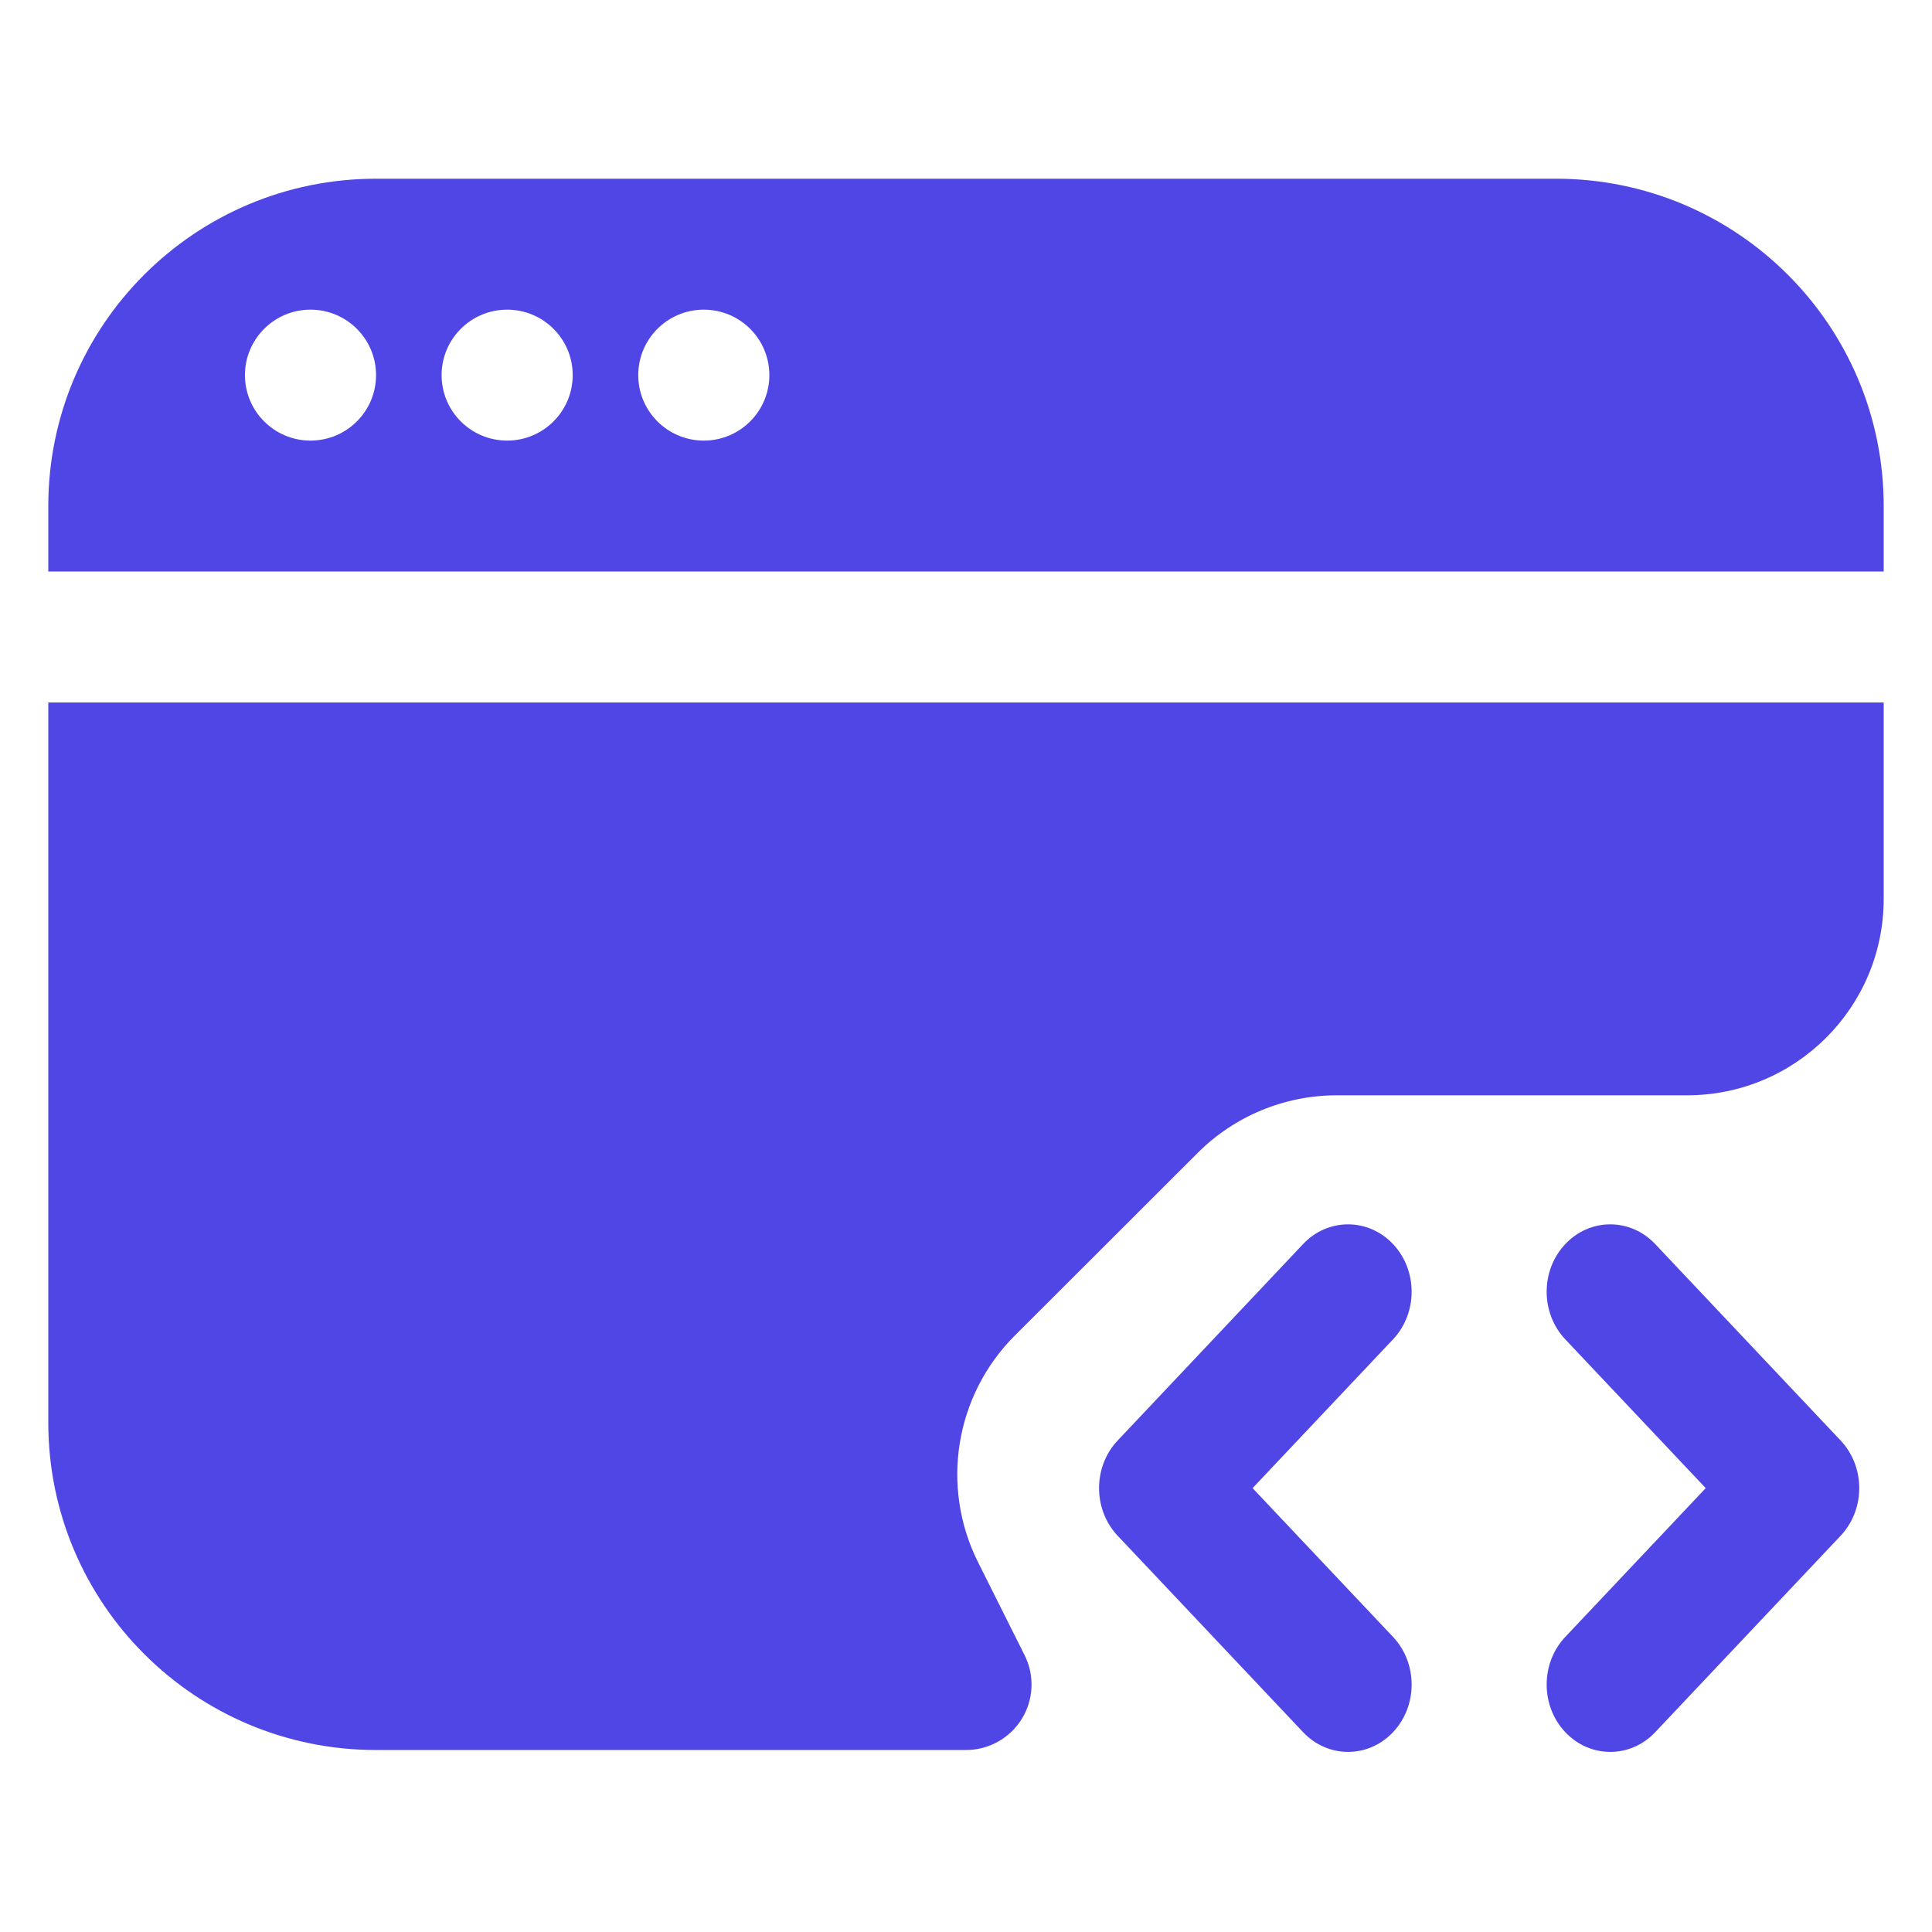
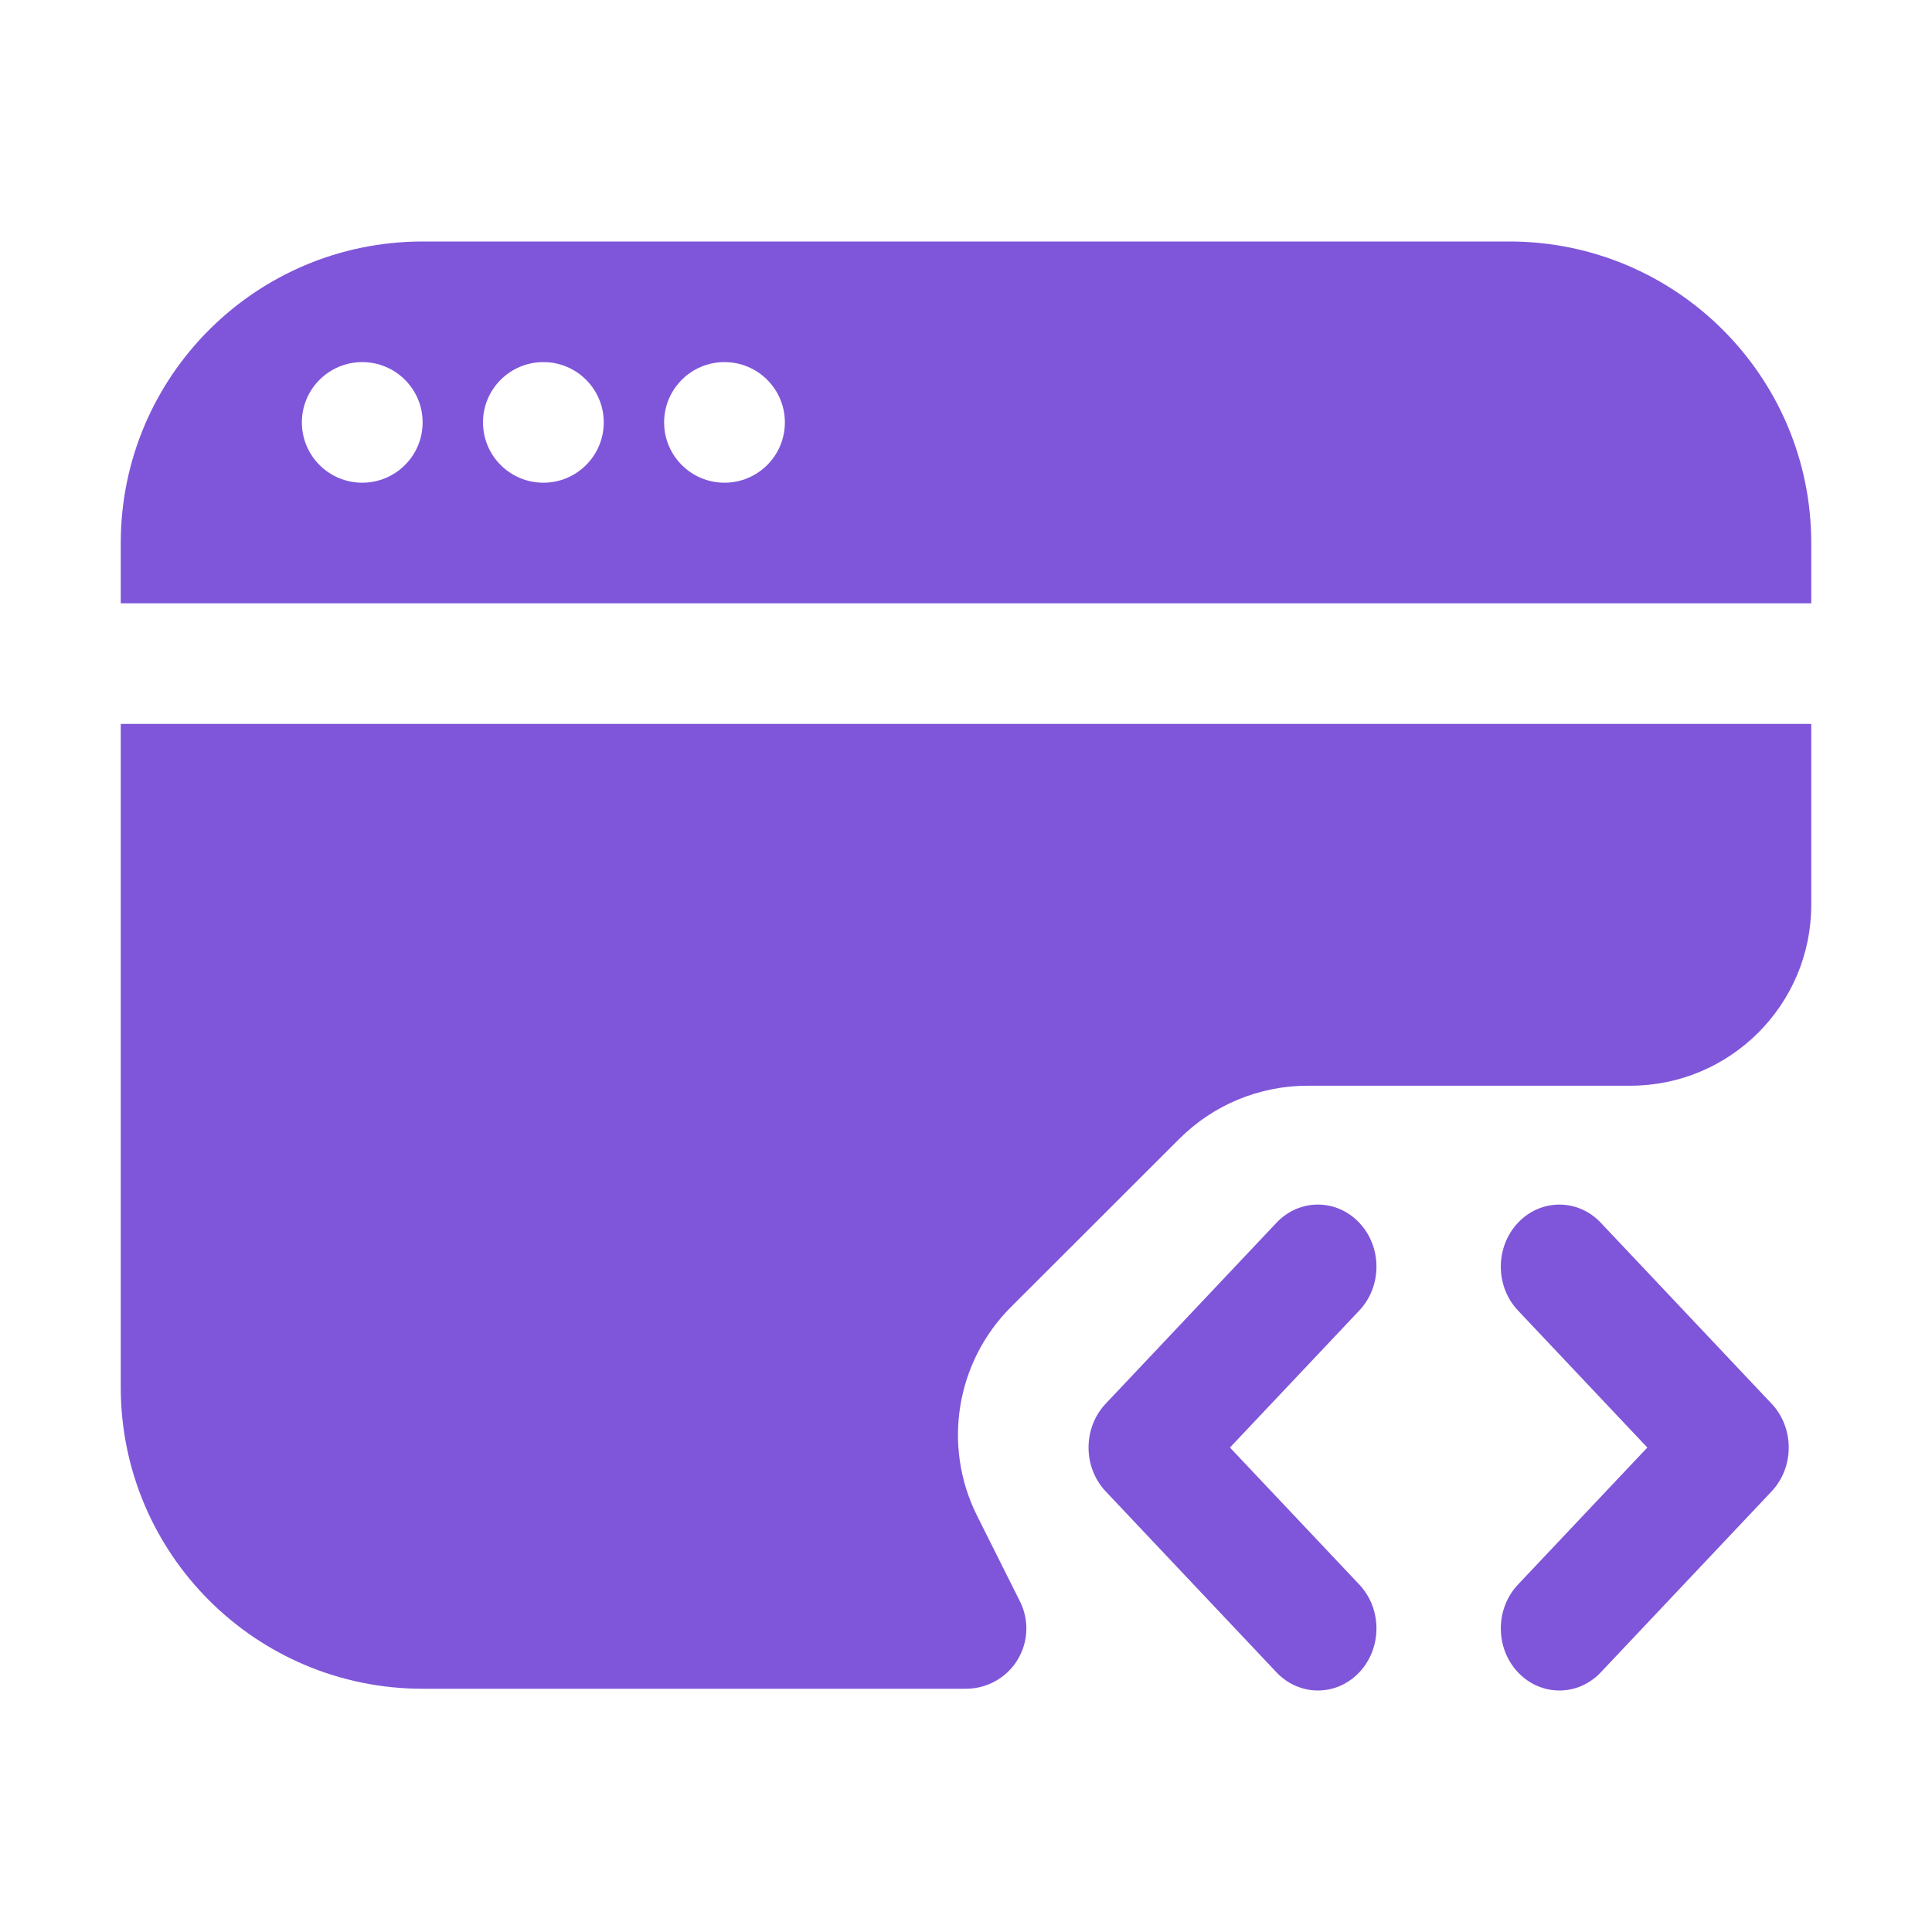
- <svg xmlns="http://www.w3.org/2000/svg" width="400" height="400" viewBox="0 0 400 400" fill="none">
-   <path fill-rule="evenodd" clip-rule="evenodd" d="M10 172.551C10 135.12 10 165.773 10 145.441H390C390 179.328 390 135.12 390 172.551V186.106C390 208.565 371.772 226.771 349.286 226.771H276.772C265.973 226.771 255.617 231.056 247.982 238.682L210.12 276.498C197.728 288.875 194.657 307.783 202.494 323.439L212.138 342.704C214.242 346.907 214.018 351.896 211.544 355.892C209.071 359.888 204.704 362.321 200 362.321H77.857C40.381 362.321 10 331.977 10 294.546V172.551Z" fill="#4f46e5" />
-   <path fill-rule="evenodd" clip-rule="evenodd" d="M288.41 338.903C293.55 344.349 293.55 353.182 288.41 358.628C283.267 364.075 274.93 364.075 269.79 358.628L231.403 317.963C226.262 312.517 226.262 303.684 231.403 298.238L269.79 257.573C274.93 252.125 283.267 252.125 288.408 257.573C293.55 263.019 293.55 271.852 288.41 277.298L259.333 308.1L288.41 338.903ZM324.075 277.298C318.933 271.852 318.933 263.02 324.075 257.573C329.216 252.126 337.553 252.126 342.695 257.573L381.081 298.238C386.222 303.686 386.222 312.517 381.081 317.963L342.695 358.628C337.553 364.076 329.216 364.076 324.075 358.628C318.933 353.182 318.933 344.349 324.075 338.903L353.151 308.1L324.075 277.298Z" fill="#4f46e5" />
-   <path fill-rule="evenodd" clip-rule="evenodd" d="M77.857 37C40.381 37 10 67.344 10 104.775V118.33H390V104.775C390 67.344 359.619 37 322.143 37H77.857ZM64.286 91.22C71.781 91.22 77.857 85.151 77.857 77.665C77.857 70.179 71.781 64.11 64.286 64.11C56.791 64.11 50.714 70.179 50.714 77.665C50.714 85.151 56.791 91.22 64.286 91.22ZM105 91.22C112.495 91.22 118.571 85.151 118.571 77.665C118.571 70.179 112.495 64.11 105 64.11C97.505 64.11 91.429 70.179 91.429 77.665C91.429 85.151 97.505 91.22 105 91.22ZM159.286 77.665C159.286 85.151 153.21 91.22 145.714 91.22C138.219 91.22 132.143 85.151 132.143 77.665C132.143 70.179 138.219 64.11 145.714 64.11C153.21 64.11 159.286 70.179 159.286 77.665Z" fill="#4f46e5" />
+ <svg xmlns="http://www.w3.org/2000/svg" width="400" height="400" viewBox="0 0 400 400" fill="#7F56D9">
+   <path fill-rule="evenodd" clip-rule="evenodd" d="M25 174.849C25 140.373 25 168.607 25 149.879H375C375 181.092 375 140.373 375 174.849V187.334C375 208.02 358.211 224.789 337.5 224.789H270.711C260.765 224.789 251.226 228.735 244.194 235.759L209.321 270.59C197.908 281.99 195.079 299.405 202.297 313.825L211.18 331.57C213.117 335.44 212.911 340.036 210.632 343.716C208.355 347.397 204.332 349.638 200 349.638H87.5C52.982 349.638 25 321.689 25 287.213V174.849Z" />
+   <path fill-rule="evenodd" clip-rule="evenodd" d="M281.43 328.068C286.165 333.085 286.165 341.22 281.43 346.237C276.694 351.253 269.015 351.253 264.28 346.237L228.924 308.782C224.189 303.765 224.189 295.63 228.924 290.614L264.28 253.159C269.015 248.141 276.694 248.141 281.429 253.159C286.165 258.175 286.165 266.311 281.43 271.327L254.649 299.698L281.43 328.068ZM314.28 271.327C309.544 266.311 309.544 258.177 314.28 253.159C319.015 248.143 326.694 248.143 331.43 253.159L366.785 290.614C371.52 295.631 371.52 303.765 366.785 308.782L331.43 346.237C326.694 351.254 319.015 351.254 314.28 346.237C309.544 341.22 309.544 333.085 314.28 328.068L341.06 299.698L314.28 271.327Z" />
+   <path fill-rule="evenodd" clip-rule="evenodd" d="M87.5 50C52.982 50 25 77.948 25 112.425V124.909H375V112.425C375 77.948 347.017 50 312.5 50H87.5ZM75 99.94C81.903 99.94 87.5 94.35 87.5 87.455C87.5 80.56 81.903 74.97 75 74.97C68.097 74.97 62.5 80.56 62.5 87.455C62.5 94.35 68.097 99.94 75 99.94ZM112.5 99.94C119.404 99.94 125 94.35 125 87.455C125 80.56 119.404 74.97 112.5 74.97C105.596 74.97 100 80.56 100 87.455C100 94.35 105.596 99.94 112.5 99.94ZM162.5 87.455C162.5 94.35 156.904 99.94 150 99.94C143.096 99.94 137.5 94.35 137.5 87.455C137.5 80.56 143.096 74.97 150 74.97C156.904 74.97 162.5 80.56 162.5 87.455Z" />
</svg>
